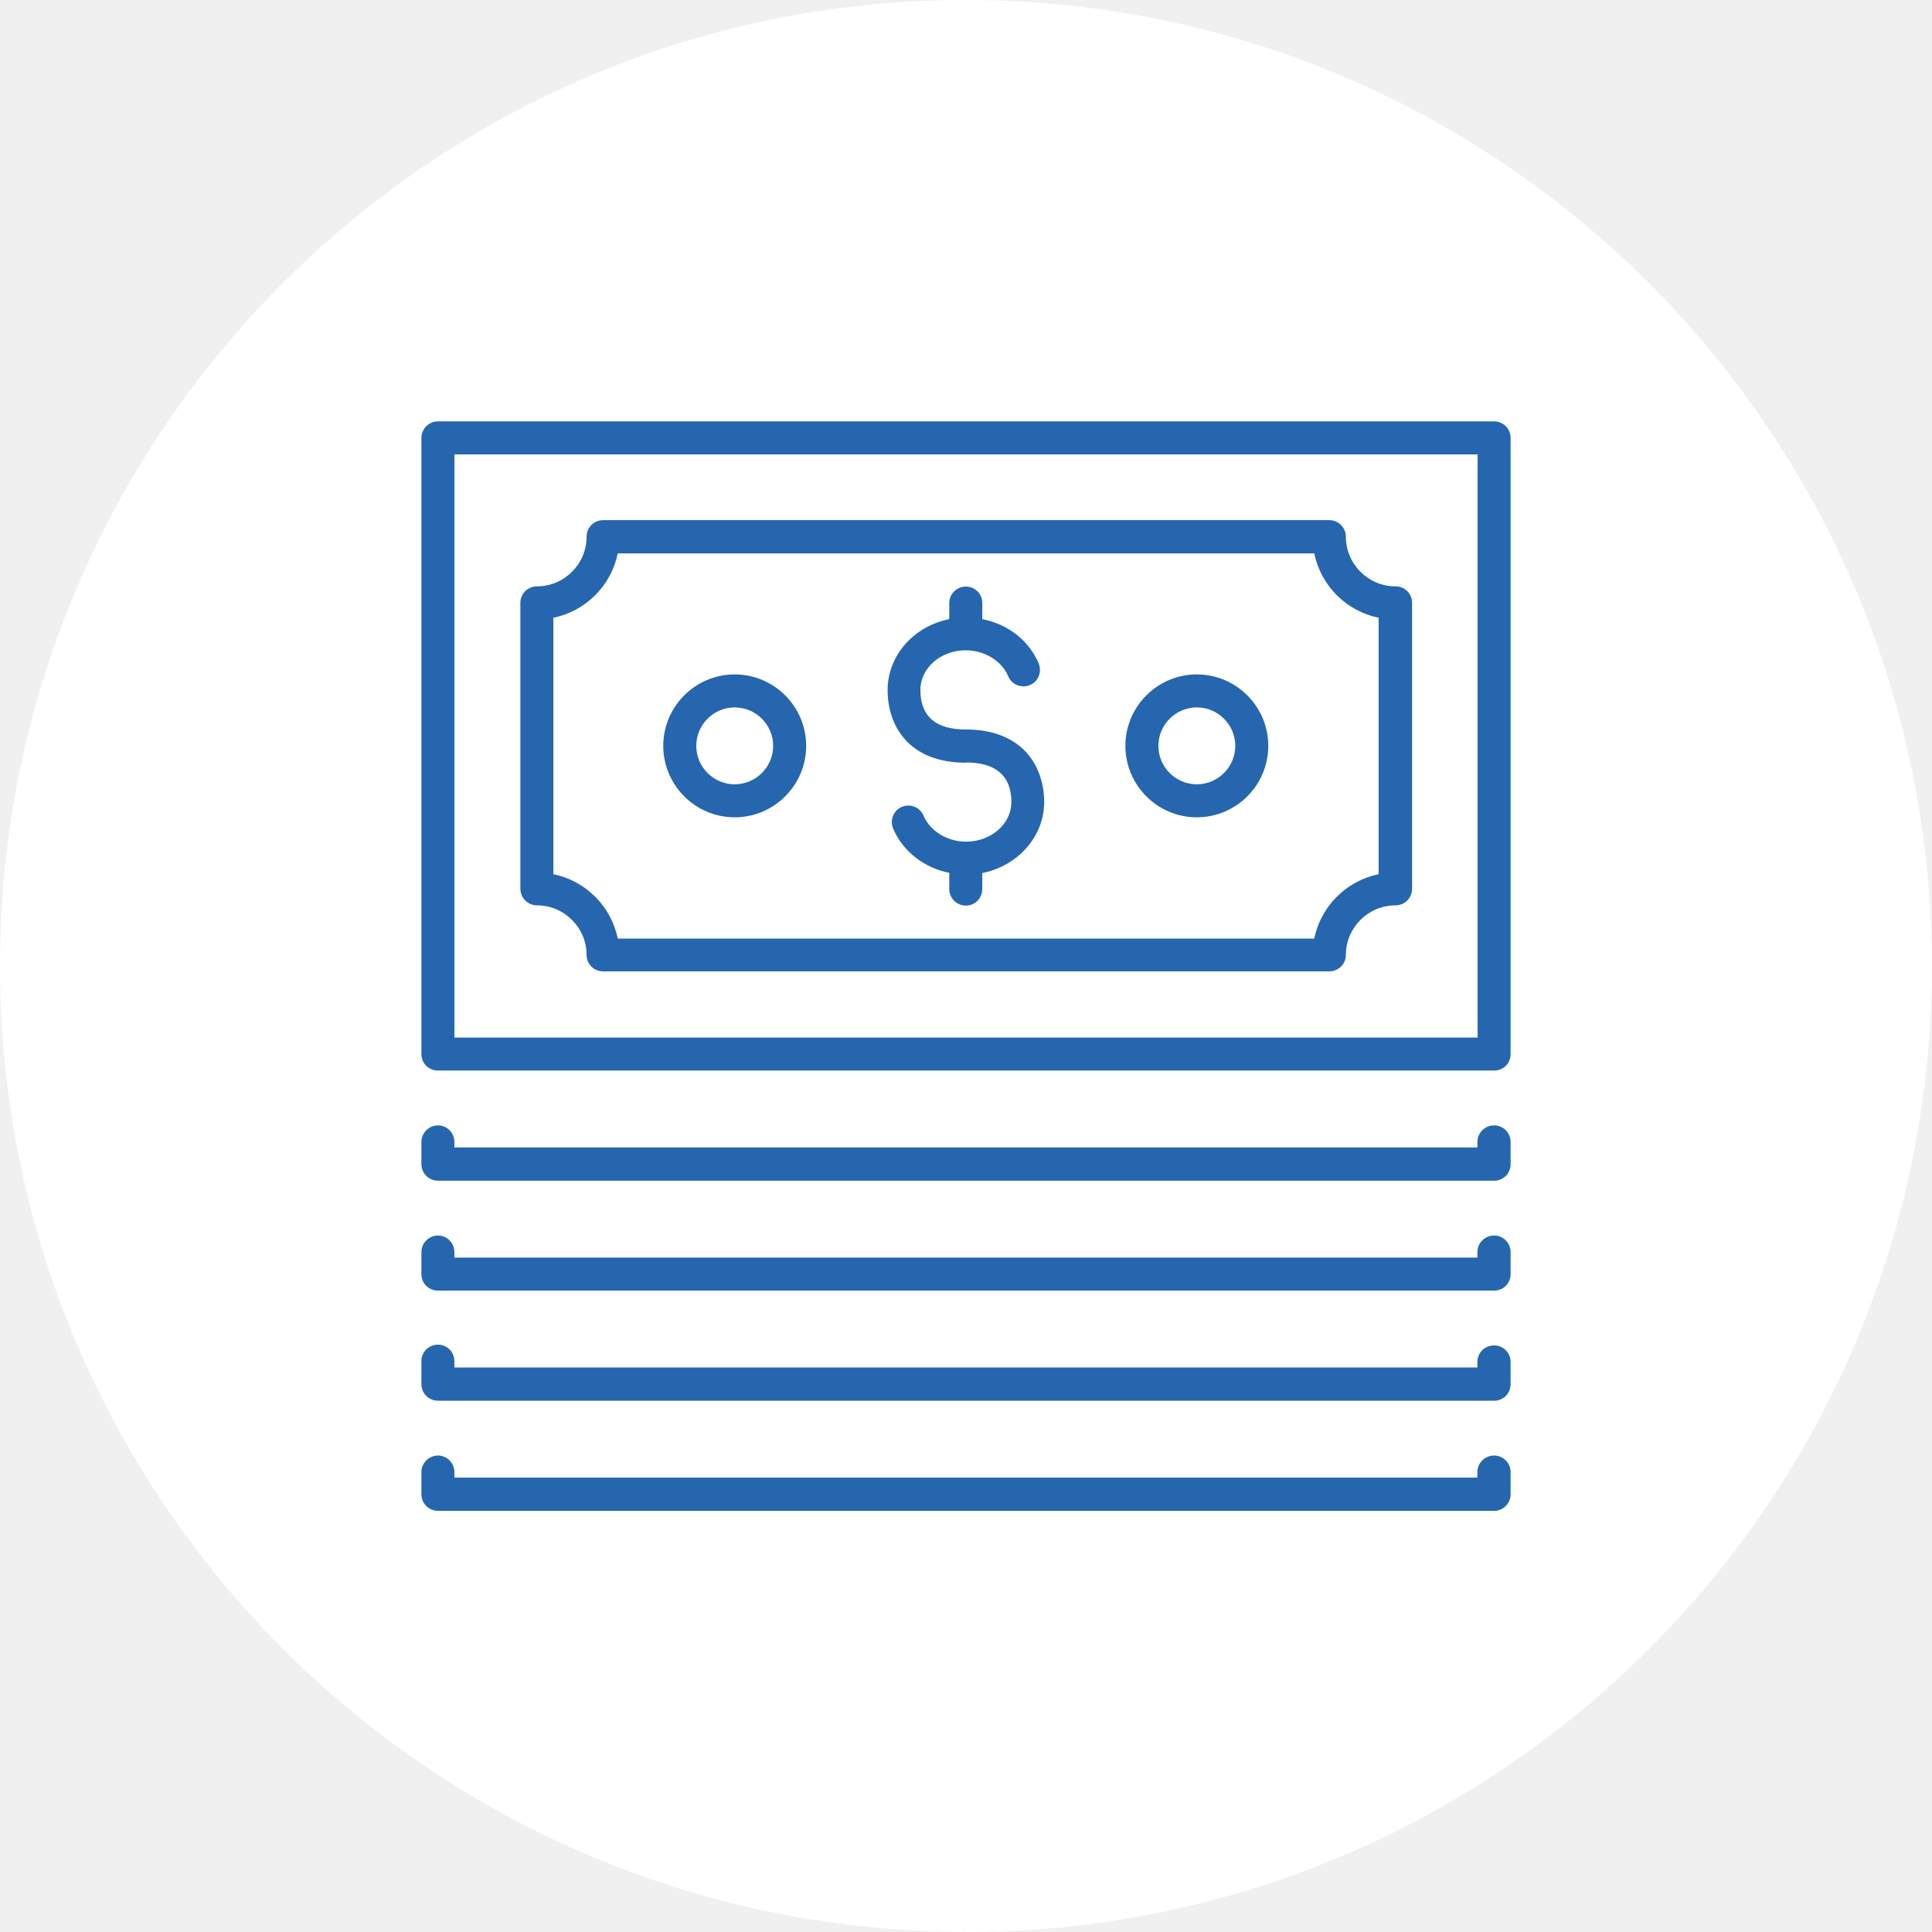
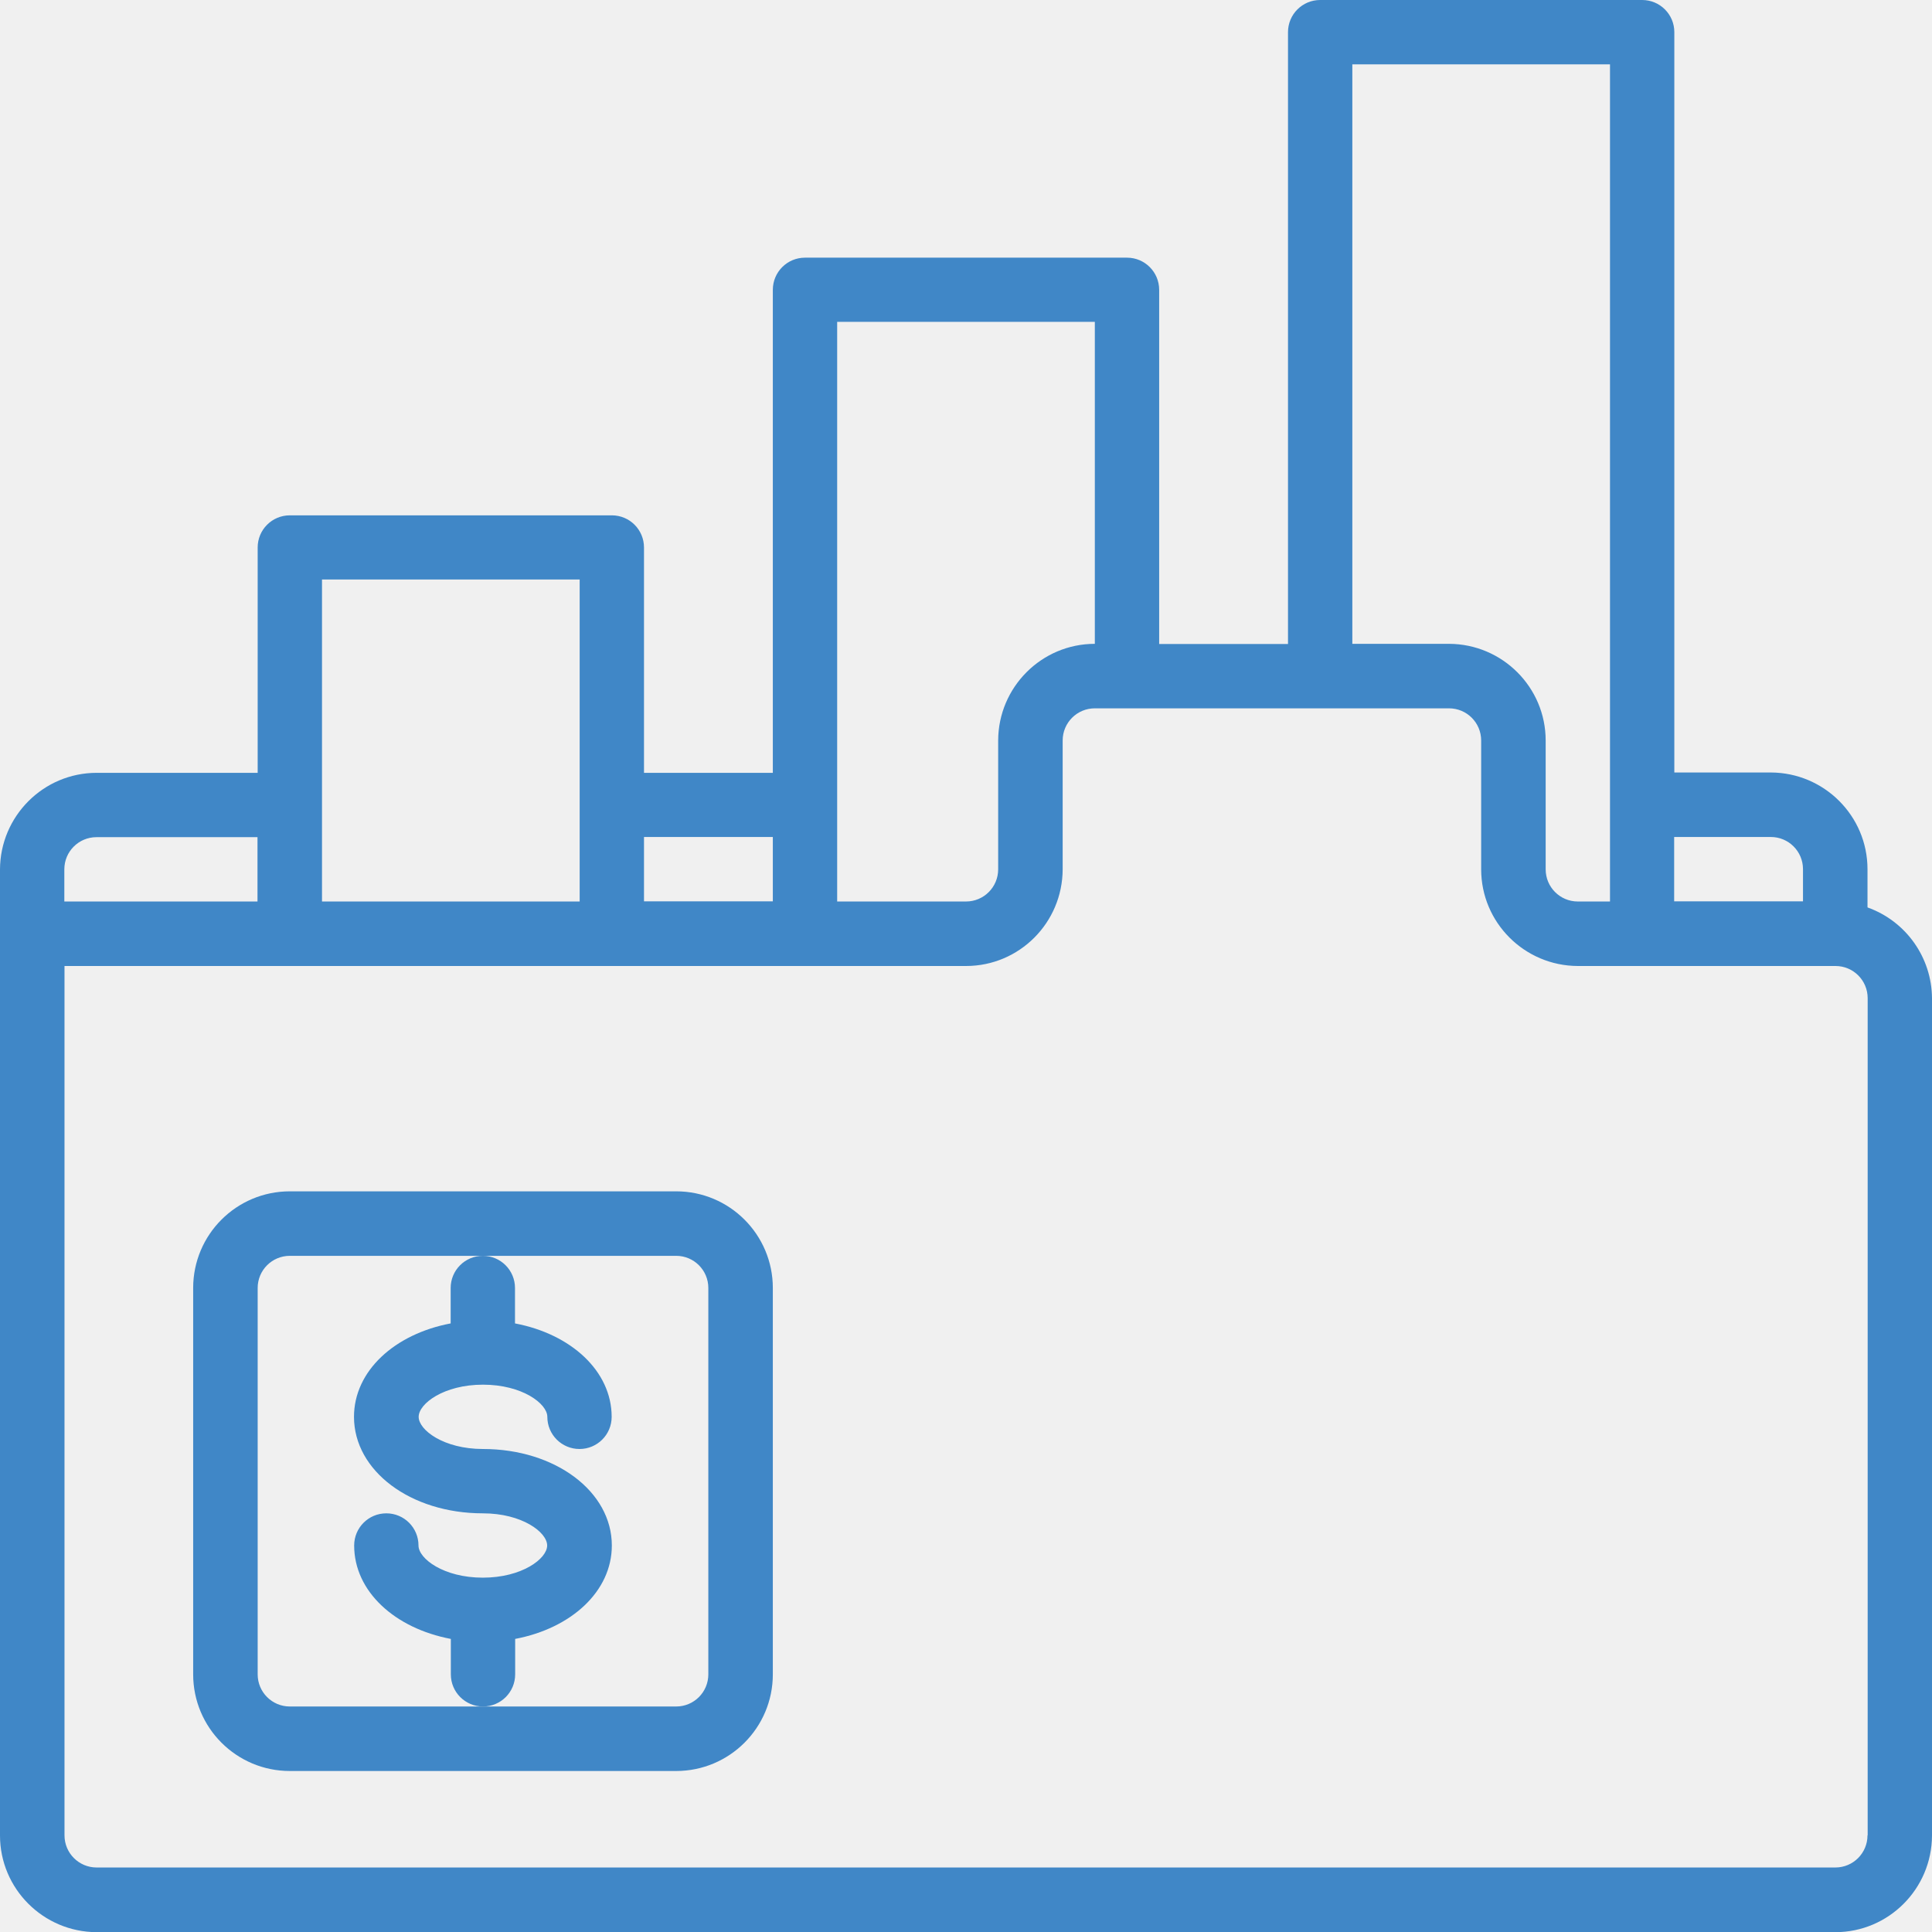
- <svg xmlns="http://www.w3.org/2000/svg" id="Layer_2" data-name="Layer 2" viewBox="0 0 84.91 84.91">
+ <svg xmlns="http://www.w3.org/2000/svg" id="Layer_2" data-name="Layer 2" viewBox="0 0 112.92 112.91">
  <defs>
-     <style>.cls-2{fill:#2566af}</style>
+     <style>.cls-1{fill:#4087c7}</style>
  </defs>
  <g id="Layer_1-2" data-name="Layer 1">
-     <path d="M42.45 84.91c23.45 0 42.45-19.01 42.45-42.45S65.9 0 42.45 0 0 19.01 0 42.45 19.01 84.9 42.45 84.9" style="fill:#fff" />
-     <path class="cls-2" d="M65.66 49.46c-.4 0-.73.33-.73.73v.24H19.97v-.24c0-.4-.32-.73-.72-.73s-.73.33-.73.73v.97c0 .4.32.73.73.73h46.42c.4 0 .72-.32.72-.73v-.97c0-.4-.32-.73-.72-.73m-.01 4.84c-.4 0-.73.33-.73.73v.24H19.97v-.24c0-.4-.32-.73-.72-.73s-.73.33-.73.73V56c0 .4.32.72.73.72h46.42c.4 0 .72-.32.72-.72v-.97c0-.4-.32-.73-.72-.73m-.01 4.83c-.4 0-.73.32-.73.73v.24H19.97v-.24a.726.726 0 1 0-1.45 0v.97c0 .4.32.73.73.73h46.42c.4 0 .72-.32.72-.73v-.97c0-.4-.32-.73-.72-.73m-.01 4.84c-.4 0-.73.33-.73.73v.24H19.97v-.24c0-.4-.32-.73-.72-.73s-.73.33-.73.73v.97c0 .4.32.73.73.73h46.42c.4 0 .72-.33.72-.73v-.97c0-.4-.32-.73-.72-.73m-.73-18.37H19.97V19.97h44.97V45.6Zm.73-27.08H19.25c-.4 0-.73.32-.73.73v27.08c0 .4.32.72.73.72h46.42c.4 0 .72-.32.72-.72V19.25c0-.4-.32-.73-.72-.73" />
-     <path class="cls-2" d="M24.32 27.15a3.64 3.64 0 0 0 2.83-2.83h30.61a3.64 3.64 0 0 0 2.83 2.83v11.27a3.64 3.64 0 0 0-2.83 2.83H27.15a3.64 3.64 0 0 0-2.83-2.83V27.15Zm-.72 12.64c1.2 0 2.18.98 2.18 2.18 0 .4.32.72.73.72h31.91c.4 0 .73-.32.73-.72 0-1.2.98-2.18 2.18-2.18.4 0 .73-.32.73-.73V26.49c0-.4-.32-.72-.73-.72-1.2 0-2.18-.98-2.18-2.18 0-.4-.32-.73-.73-.73H26.51c-.4 0-.73.32-.73.73 0 1.2-.98 2.18-2.18 2.18-.4 0-.73.32-.73.72v12.57c0 .4.33.73.73.73" />
-     <path class="cls-2" d="M42.45 33.51c1.32 0 2 .59 2 1.74 0 .96-.89 1.74-1.99 1.74-.83 0-1.58-.46-1.87-1.14a.728.728 0 0 0-.95-.39c-.37.15-.54.58-.39.95.43 1.01 1.36 1.73 2.47 1.95v.71c0 .4.32.73.73.73s.72-.33.72-.73v-.7c1.55-.31 2.72-1.59 2.72-3.12s-.91-3.19-3.45-3.19c-1.32 0-1.99-.58-1.99-1.74 0-.96.89-1.74 1.99-1.74.83 0 1.58.46 1.87 1.14.15.37.58.54.95.39.37-.15.54-.58.39-.95-.43-1.02-1.36-1.73-2.48-1.95v-.71c0-.4-.32-.72-.72-.72s-.73.32-.73.72v.71c-1.55.31-2.71 1.59-2.71 3.12s.9 3.19 3.44 3.19m-10.16-2.43c.93 0 1.69.76 1.69 1.69s-.76 1.69-1.69 1.69-1.69-.76-1.69-1.69.76-1.69 1.69-1.69m0 4.83c1.73 0 3.14-1.41 3.14-3.14s-1.41-3.14-3.14-3.14-3.14 1.41-3.14 3.14 1.41 3.14 3.14 3.14m20.31-4.83c.93 0 1.69.76 1.69 1.69s-.76 1.69-1.69 1.69-1.69-.76-1.69-1.69.76-1.69 1.69-1.69m0 4.83c1.73 0 3.14-1.41 3.14-3.14s-1.41-3.14-3.14-3.14-3.14 1.41-3.14 3.14 1.41 3.14 3.14 3.14" />
+     <path class="cls-1" d="M109.15 107.27c0 1.04-.84 1.88-1.88 1.88H5.65c-1.04 0-1.88-.84-1.88-1.88V56.46h52.69c3.12 0 5.64-2.53 5.65-5.65v-7.53c0-1.04.84-1.88 1.88-1.88h20.7c1.04 0 1.88.84 1.88 1.88v7.53c0 3.11 2.53 5.64 5.65 5.65h15.06c1.04 0 1.88.84 1.88 1.88v48.93ZM3.76 50.81c0-1.04.84-1.88 1.88-1.88h9.41v3.76H3.76v-1.88Zm15.06-16.94h15.06v18.82H18.82V33.87Zm18.82 15.05h7.53v3.76h-7.53v-3.76Zm11.29-30.11h15.06v18.82c-3.11 0-5.64 2.53-5.65 5.65v7.53c0 1.04-.84 1.88-1.88 1.88h-7.53V18.82ZM79.04 3.76H94.1v48.93h-1.88c-1.04 0-1.88-.84-1.88-1.88v-7.53c0-3.11-2.53-5.64-5.65-5.65h-5.65V3.76Zm18.82 45.16h5.64c1.04 0 1.88.84 1.88 1.88v1.88h-7.53v-3.76Zm11.29 4.1V50.8c0-3.11-2.53-5.64-5.65-5.65h-5.64V1.88C97.86.84 97.02 0 95.98 0H77.16c-1.04 0-1.88.84-1.88 1.88v35.76h-7.53v-20.7c0-1.04-.84-1.88-1.88-1.88H47.05c-1.04 0-1.88.84-1.88 1.88v28.23h-7.53V32c0-1.04-.84-1.88-1.88-1.88H16.94c-1.04 0-1.88.84-1.88 1.88v13.17H5.65C2.54 45.17.01 47.7 0 50.82v56.46c0 3.11 2.53 5.64 5.65 5.65h101.62c3.11 0 5.64-2.53 5.65-5.65V58.35a5.676 5.676 0 0 0-3.76-5.31" />
+     <path class="cls-1" d="M41.4 97.86c0 1.04-.84 1.88-1.88 1.88H16.94c-1.04 0-1.88-.84-1.88-1.88V75.28c0-1.04.84-1.88 1.88-1.88h22.58c1.04 0 1.88.84 1.88 1.88v22.58Zm-1.88-28.23H16.94a5.65 5.65 0 0 0-5.65 5.65v22.58a5.65 5.65 0 0 0 5.65 5.65h22.58a5.65 5.65 0 0 0 5.65-5.65V75.28a5.65 5.65 0 0 0-5.65-5.65" />
+     <path class="cls-1" d="M30.11 97.86v-2.07c3.28-.62 5.65-2.78 5.65-5.46 0-3.16-3.31-5.64-7.53-5.64-2.3 0-3.76-1.11-3.76-1.88s1.47-1.88 3.76-1.88 3.76 1.11 3.76 1.88c0 1.04.84 1.88 1.88 1.88s1.88-.84 1.88-1.88c0-2.67-2.37-4.84-5.65-5.46v-2.07c0-1.04-.84-1.88-1.88-1.88s-1.88.84-1.88 1.88v2.07c-3.28.62-5.65 2.78-5.65 5.46 0 3.16 3.31 5.64 7.53 5.64 2.3 0 3.76 1.11 3.76 1.88s-1.47 1.88-3.76 1.88-3.76-1.11-3.76-1.88c0-1.04-.84-1.88-1.88-1.88s-1.88.84-1.88 1.88c0 2.68 2.37 4.84 5.65 5.46v2.07c0 1.04.84 1.88 1.88 1.88s1.88-.84 1.88-1.88" />
  </g>
</svg>
